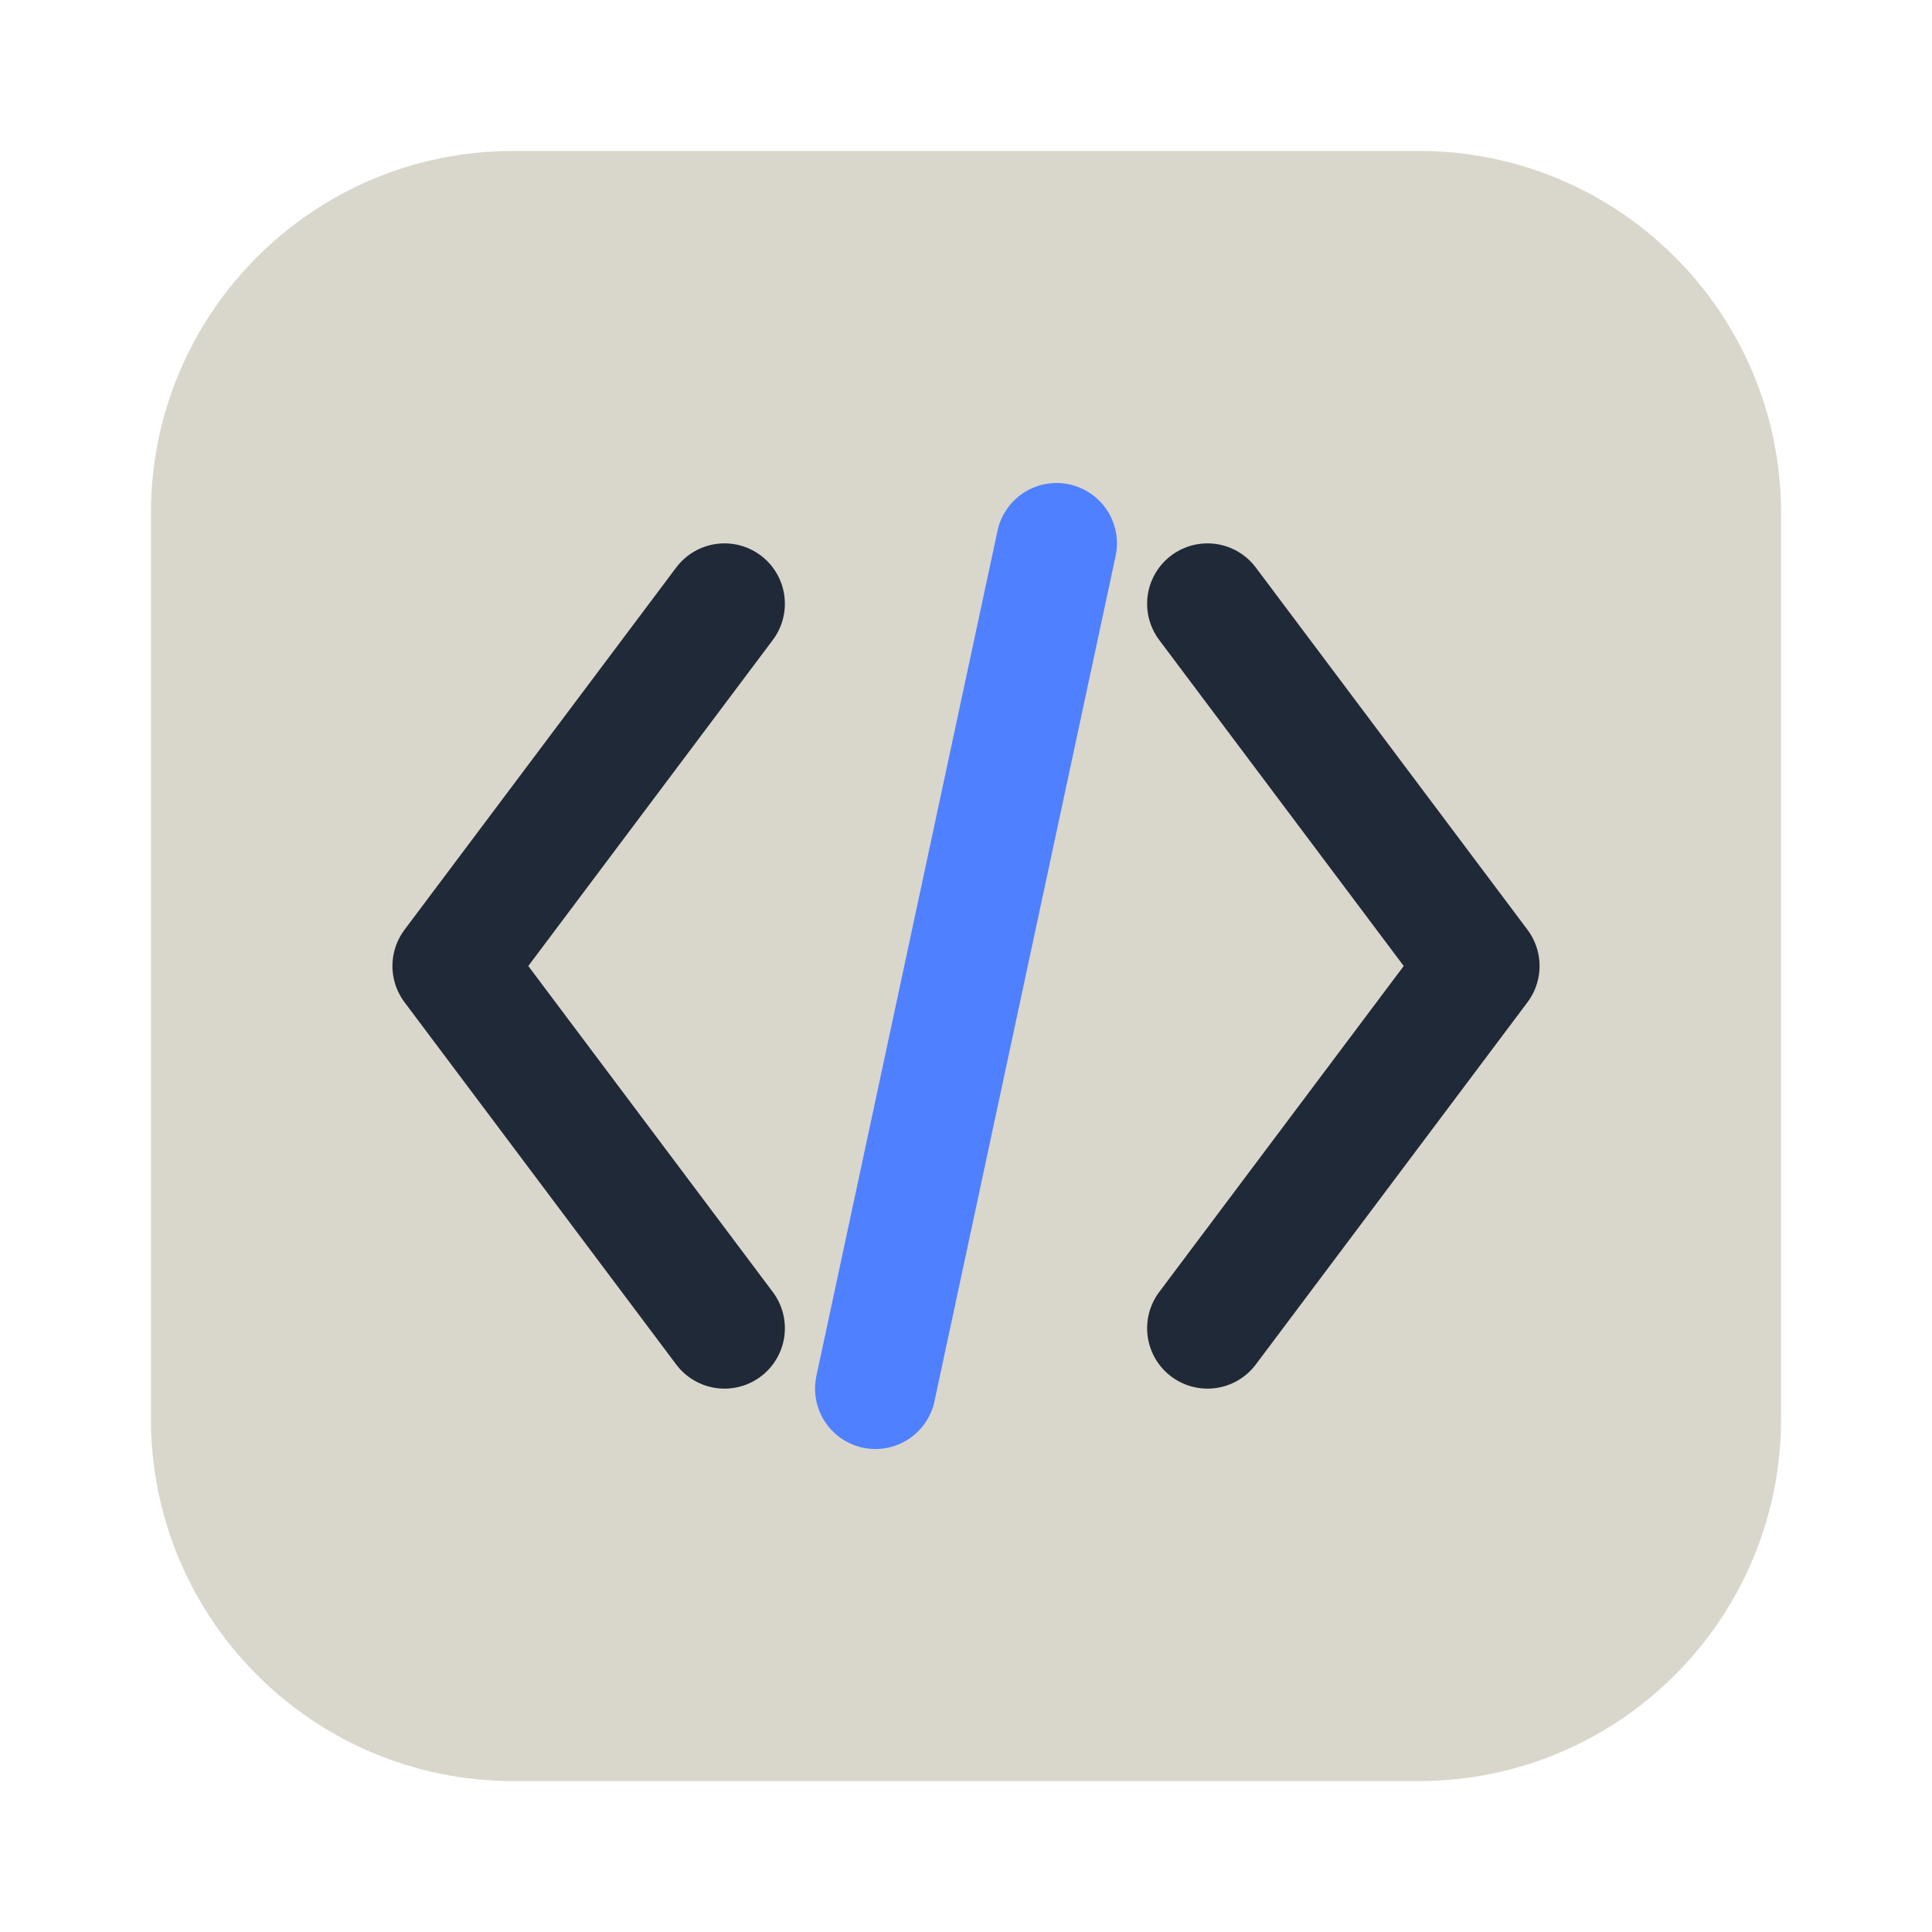
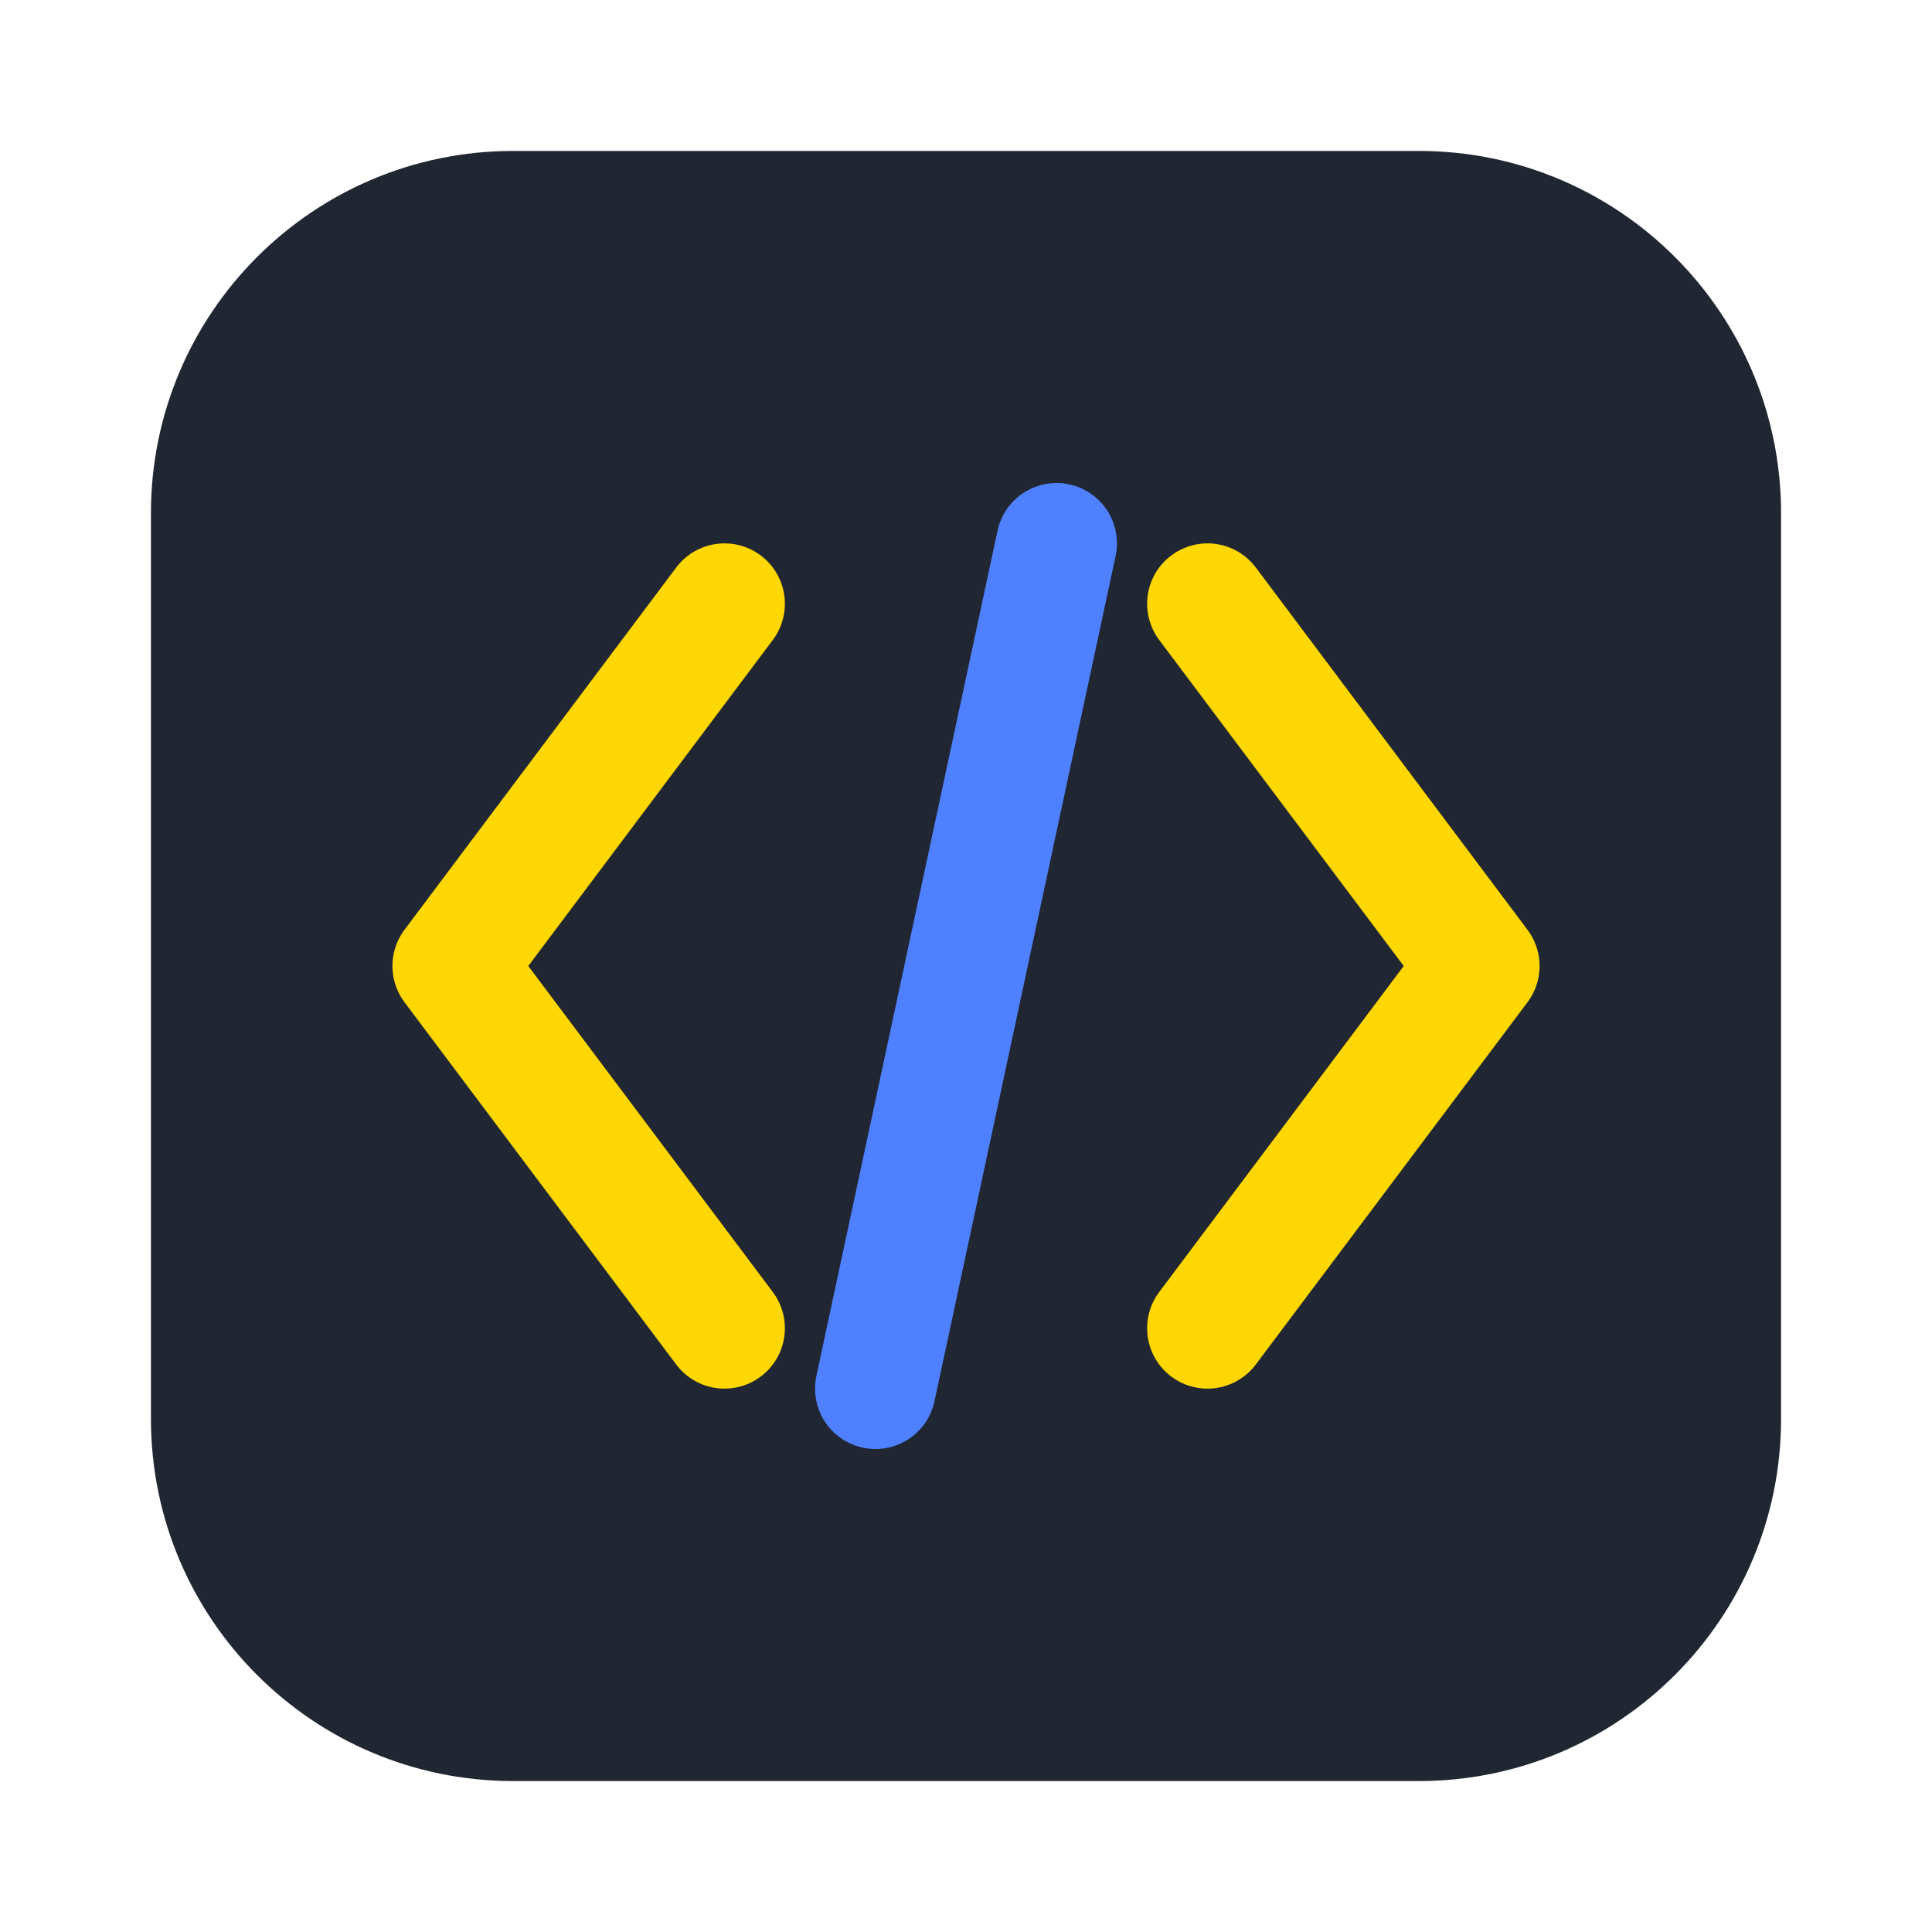
<svg xmlns="http://www.w3.org/2000/svg" viewBox="0 0 128 128" fill="none">
-   <rect x="10" y="10" width="108" height="108" rx="24" fill="#D9D6CC" />
-   <path d="M48 40L30 64L48 88" stroke="#1F2937" stroke-width="8" stroke-linecap="round" stroke-linejoin="round" />
-   <path d="M80 40L98 64L80 88" stroke="#1F2937" stroke-width="8" stroke-linecap="round" stroke-linejoin="round" />
+   <rect x="10" y="10" width="108" height="108" rx="24" fill="#212732" />
+   <path d="M48 40L30 64L48 88" stroke="#ffd703" stroke-width="8" stroke-linecap="round" stroke-linejoin="round" />
+   <path d="M80 40L98 64L80 88" stroke="#ffd703" stroke-width="8" stroke-linecap="round" stroke-linejoin="round" />
  <path d="M70 36L58 92" stroke="#4F80FF" stroke-width="8" stroke-linecap="round" />
</svg>
